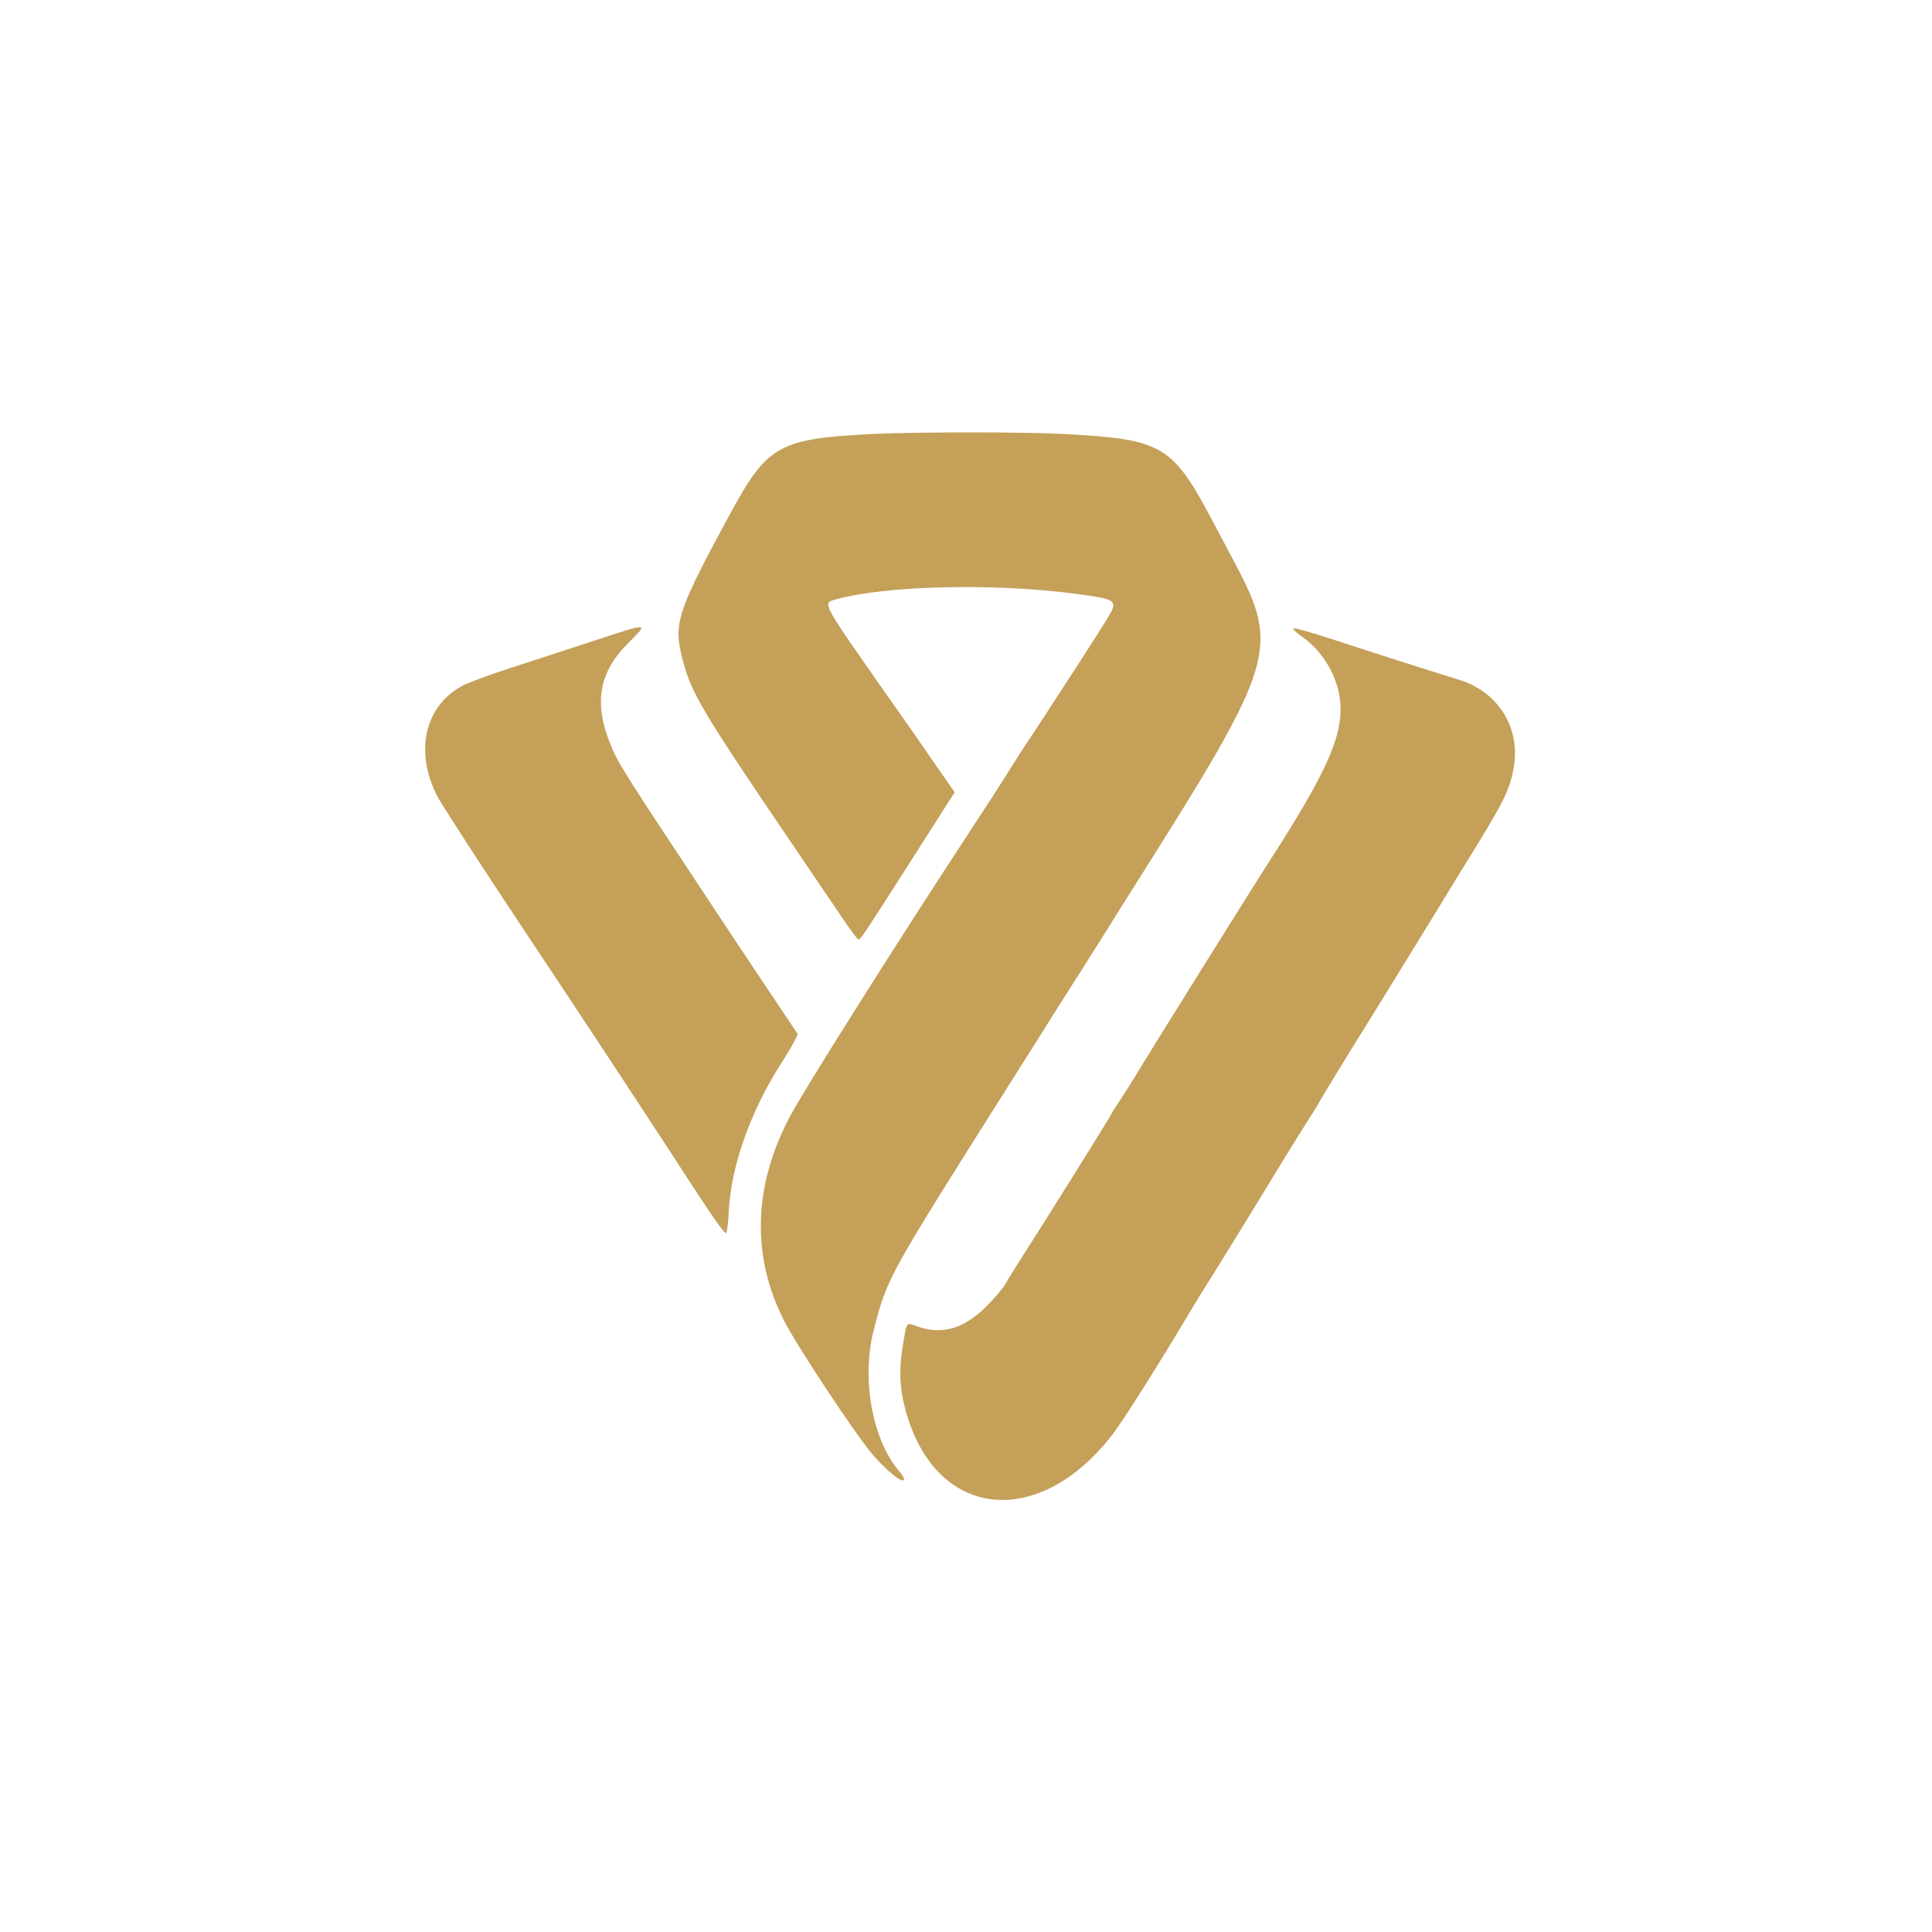
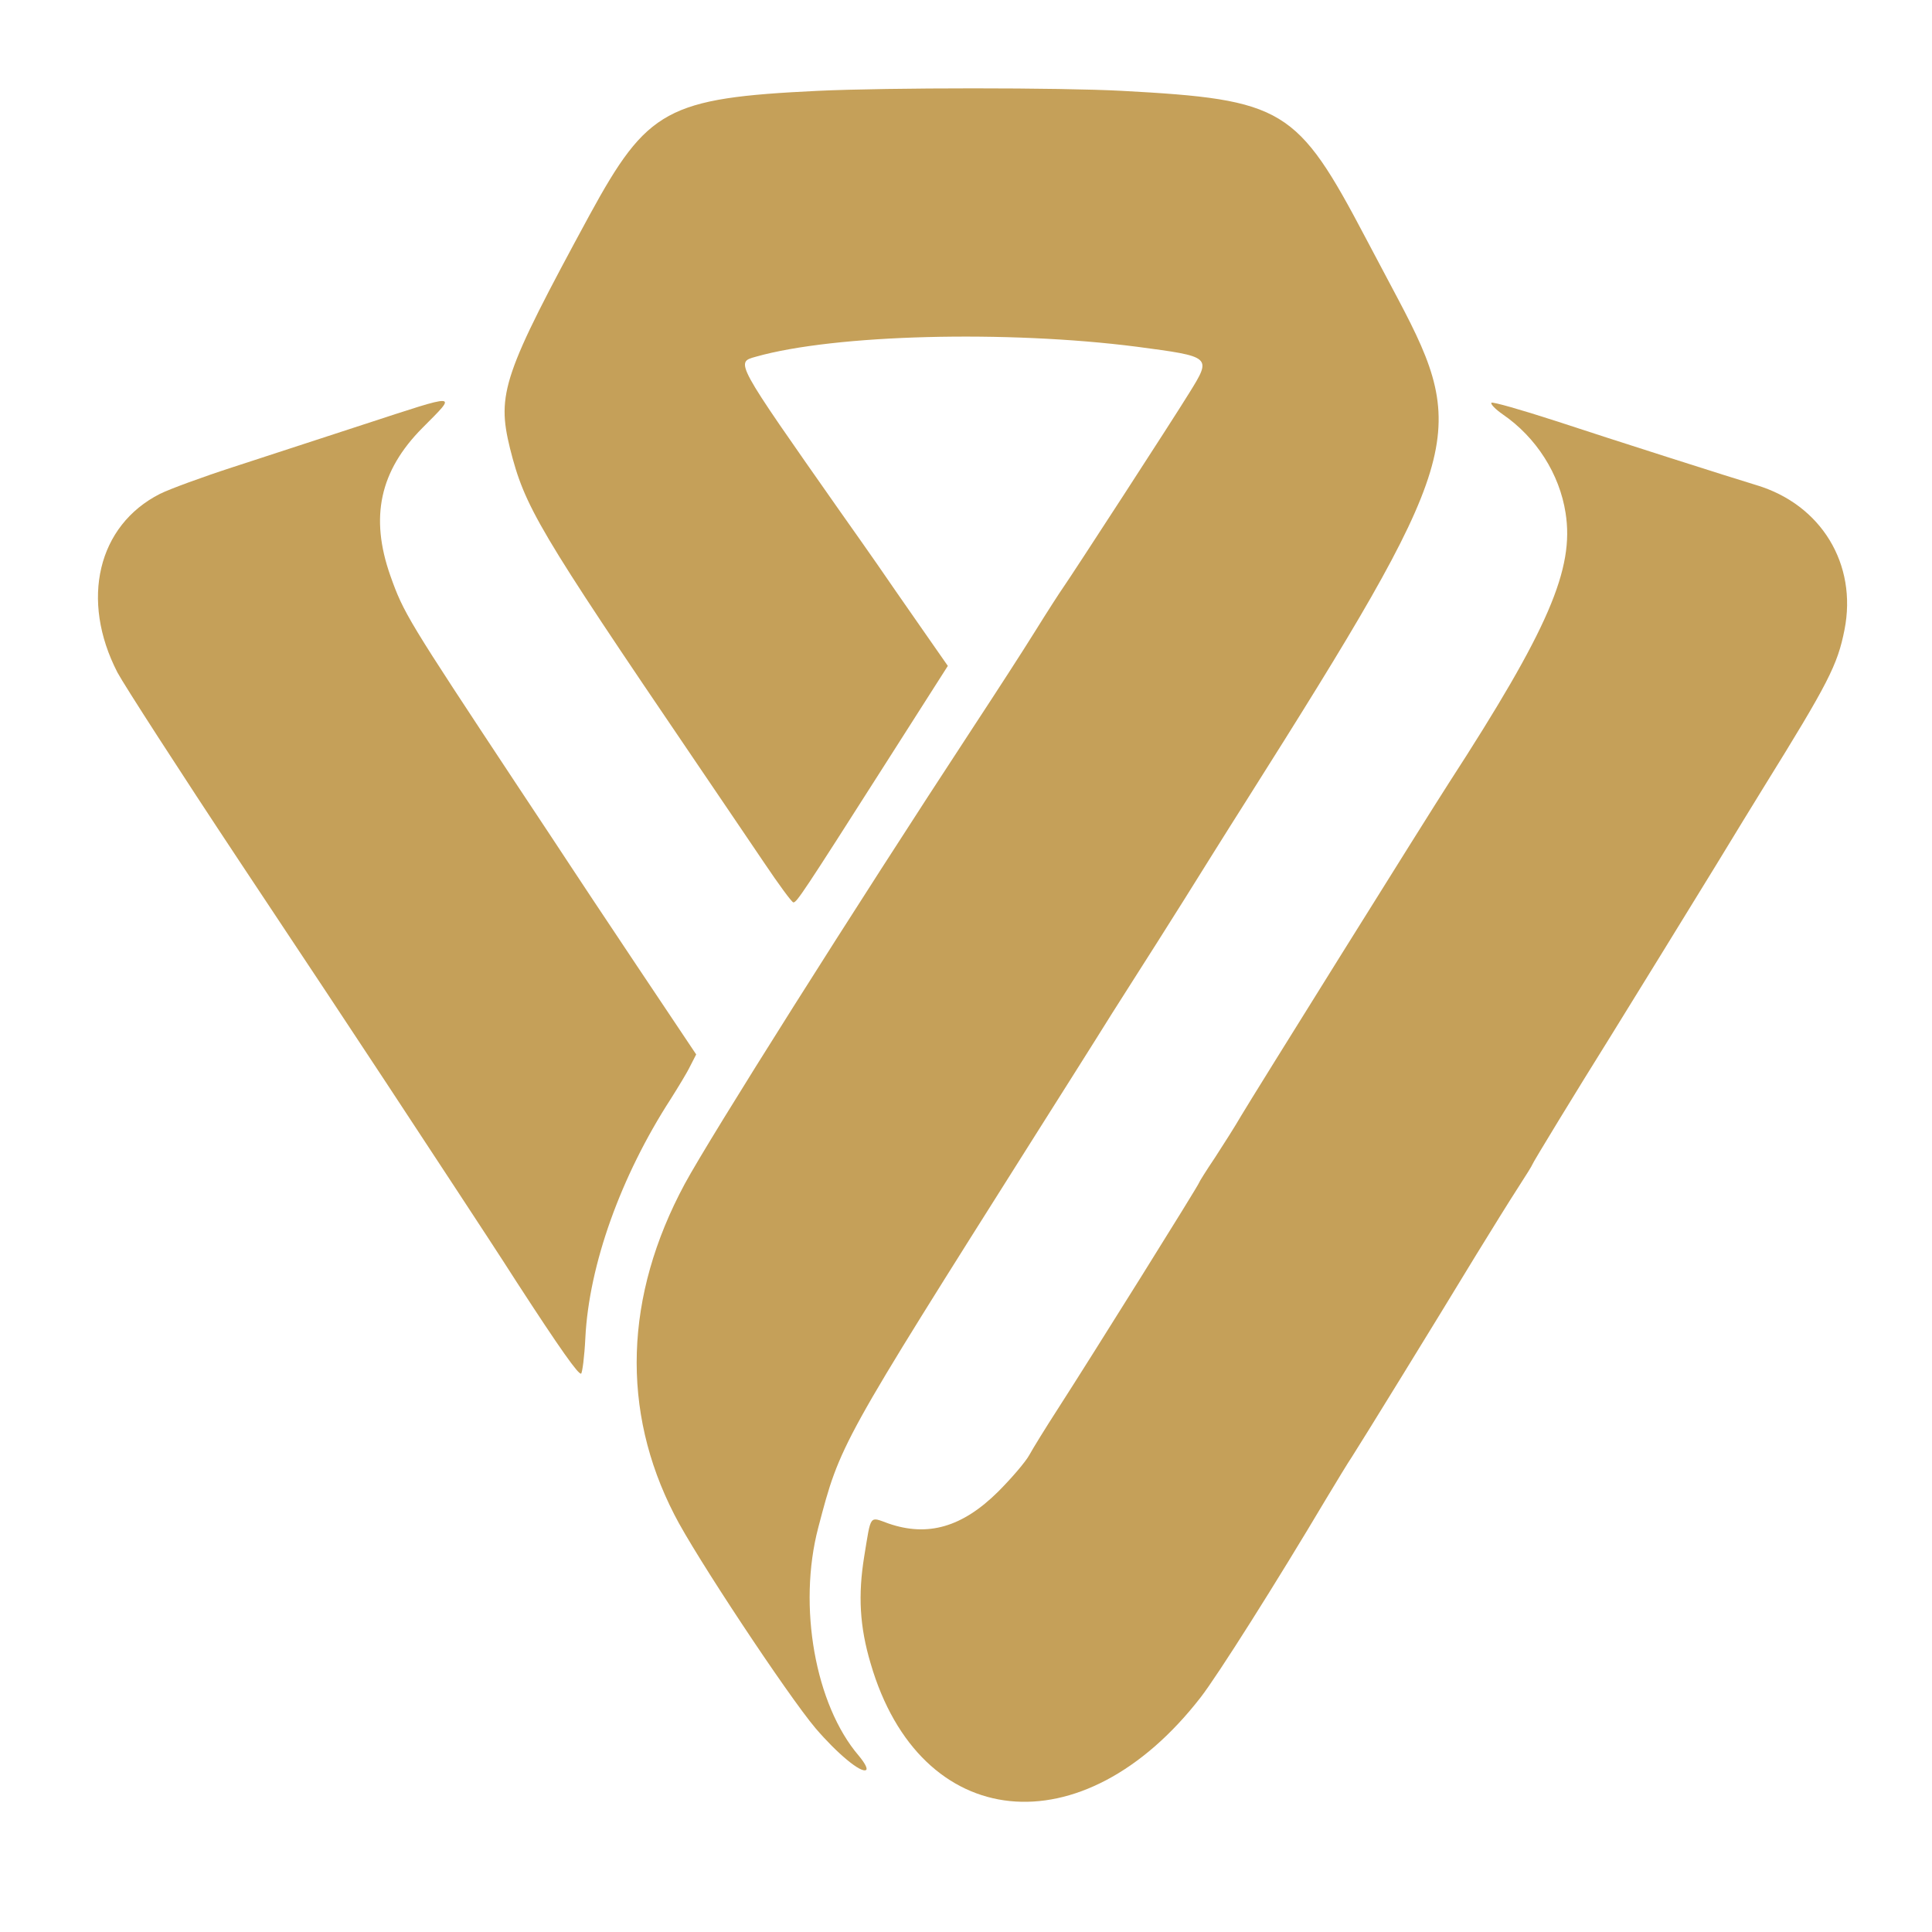
- <svg xmlns="http://www.w3.org/2000/svg" version="1.0" width="1024pt" height="1024pt" viewBox="0 0 1024 1024" preserveAspectRatio="xMidYMid meet">
+ <svg xmlns="http://www.w3.org/2000/svg" version="1.0" width="512" height="512" viewBox="193 200 638 638" preserveAspectRatio="xMidYMid meet">
  <g transform="translate(0,1024) scale(0.1,-0.1)" fill="#C5A059" stroke="none">
    <path d="M4630 7940 c-497 -24 -562 -60 -753 -410 -286 -527 -307 -590 -263 -770 49 -194 90 -265 613 -1035 75 -110 176 -260 225 -332 49 -73 93 -133 98 -133 11 0 30 28 304 458 l206 323 -92 132 c-51 73 -114 164 -140 202 -27 39 -82 117 -123 175 -350 499 -347 493 -279 512 261 74 829 88 1258 33 248 -33 248 -32 173 -153 -56 -91 -384 -596 -416 -642 -10 -14 -52 -79 -93 -145 -41 -66 -131 -205 -200 -310 -402 -613 -872 -1358 -957 -1515 -199 -370 -211 -748 -34 -1092 67 -133 374 -596 466 -705 71 -83 150 -149 167 -138 6 4 -4 23 -24 47 -144 168 -202 494 -134 753 73 278 70 272 716 1295 89 140 179 284 202 320 22 36 76 121 120 190 44 69 121 190 171 270 50 80 141 226 204 325 714 1130 738 1211 502 1657 -30 57 -78 147 -106 200 -228 433 -271 459 -806 488 -203 11 -771 11 -1005 0z" />
    <path d="M3130 6838 c-135 -44 -328 -107 -429 -140 -102 -33 -211 -73 -243 -89 -205 -104 -264 -350 -140 -590 22 -41 203 -322 404 -625 201 -302 418 -630 483 -729 65 -99 168 -256 230 -350 61 -93 153 -233 202 -310 144 -222 204 -306 212 -301 4 3 11 56 14 118 12 241 117 534 282 789 24 38 54 87 64 108 l20 39 -196 293 c-108 162 -208 312 -222 334 -14 22 -92 139 -172 260 -363 549 -376 570 -420 694 -68 193 -35 346 106 488 116 117 127 116 -195 11z" />
    <path d="M6855 6910 c-3 -5 14 -22 37 -38 111 -76 188 -197 208 -326 29 -185 -56 -383 -385 -891 -68 -105 -652 -1041 -686 -1099 -19 -33 -59 -96 -87 -139 -29 -43 -52 -80 -52 -82 0 -6 -353 -571 -467 -748 -40 -62 -82 -130 -94 -152 -12 -22 -58 -76 -103 -121 -118 -117 -232 -150 -362 -105 -64 23 -57 32 -80 -108 -21 -129 -15 -233 21 -354 163 -560 700 -615 1090 -112 56 72 250 379 414 655 35 58 73 121 86 140 26 40 275 444 409 665 51 83 113 183 139 223 26 40 47 74 47 76 0 4 145 242 260 426 86 139 237 384 348 565 57 94 127 208 156 255 214 345 244 404 267 520 43 217 -77 414 -291 478 -83 25 -472 149 -663 212 -114 37 -209 64 -212 60z" />
  </g>
</svg>
